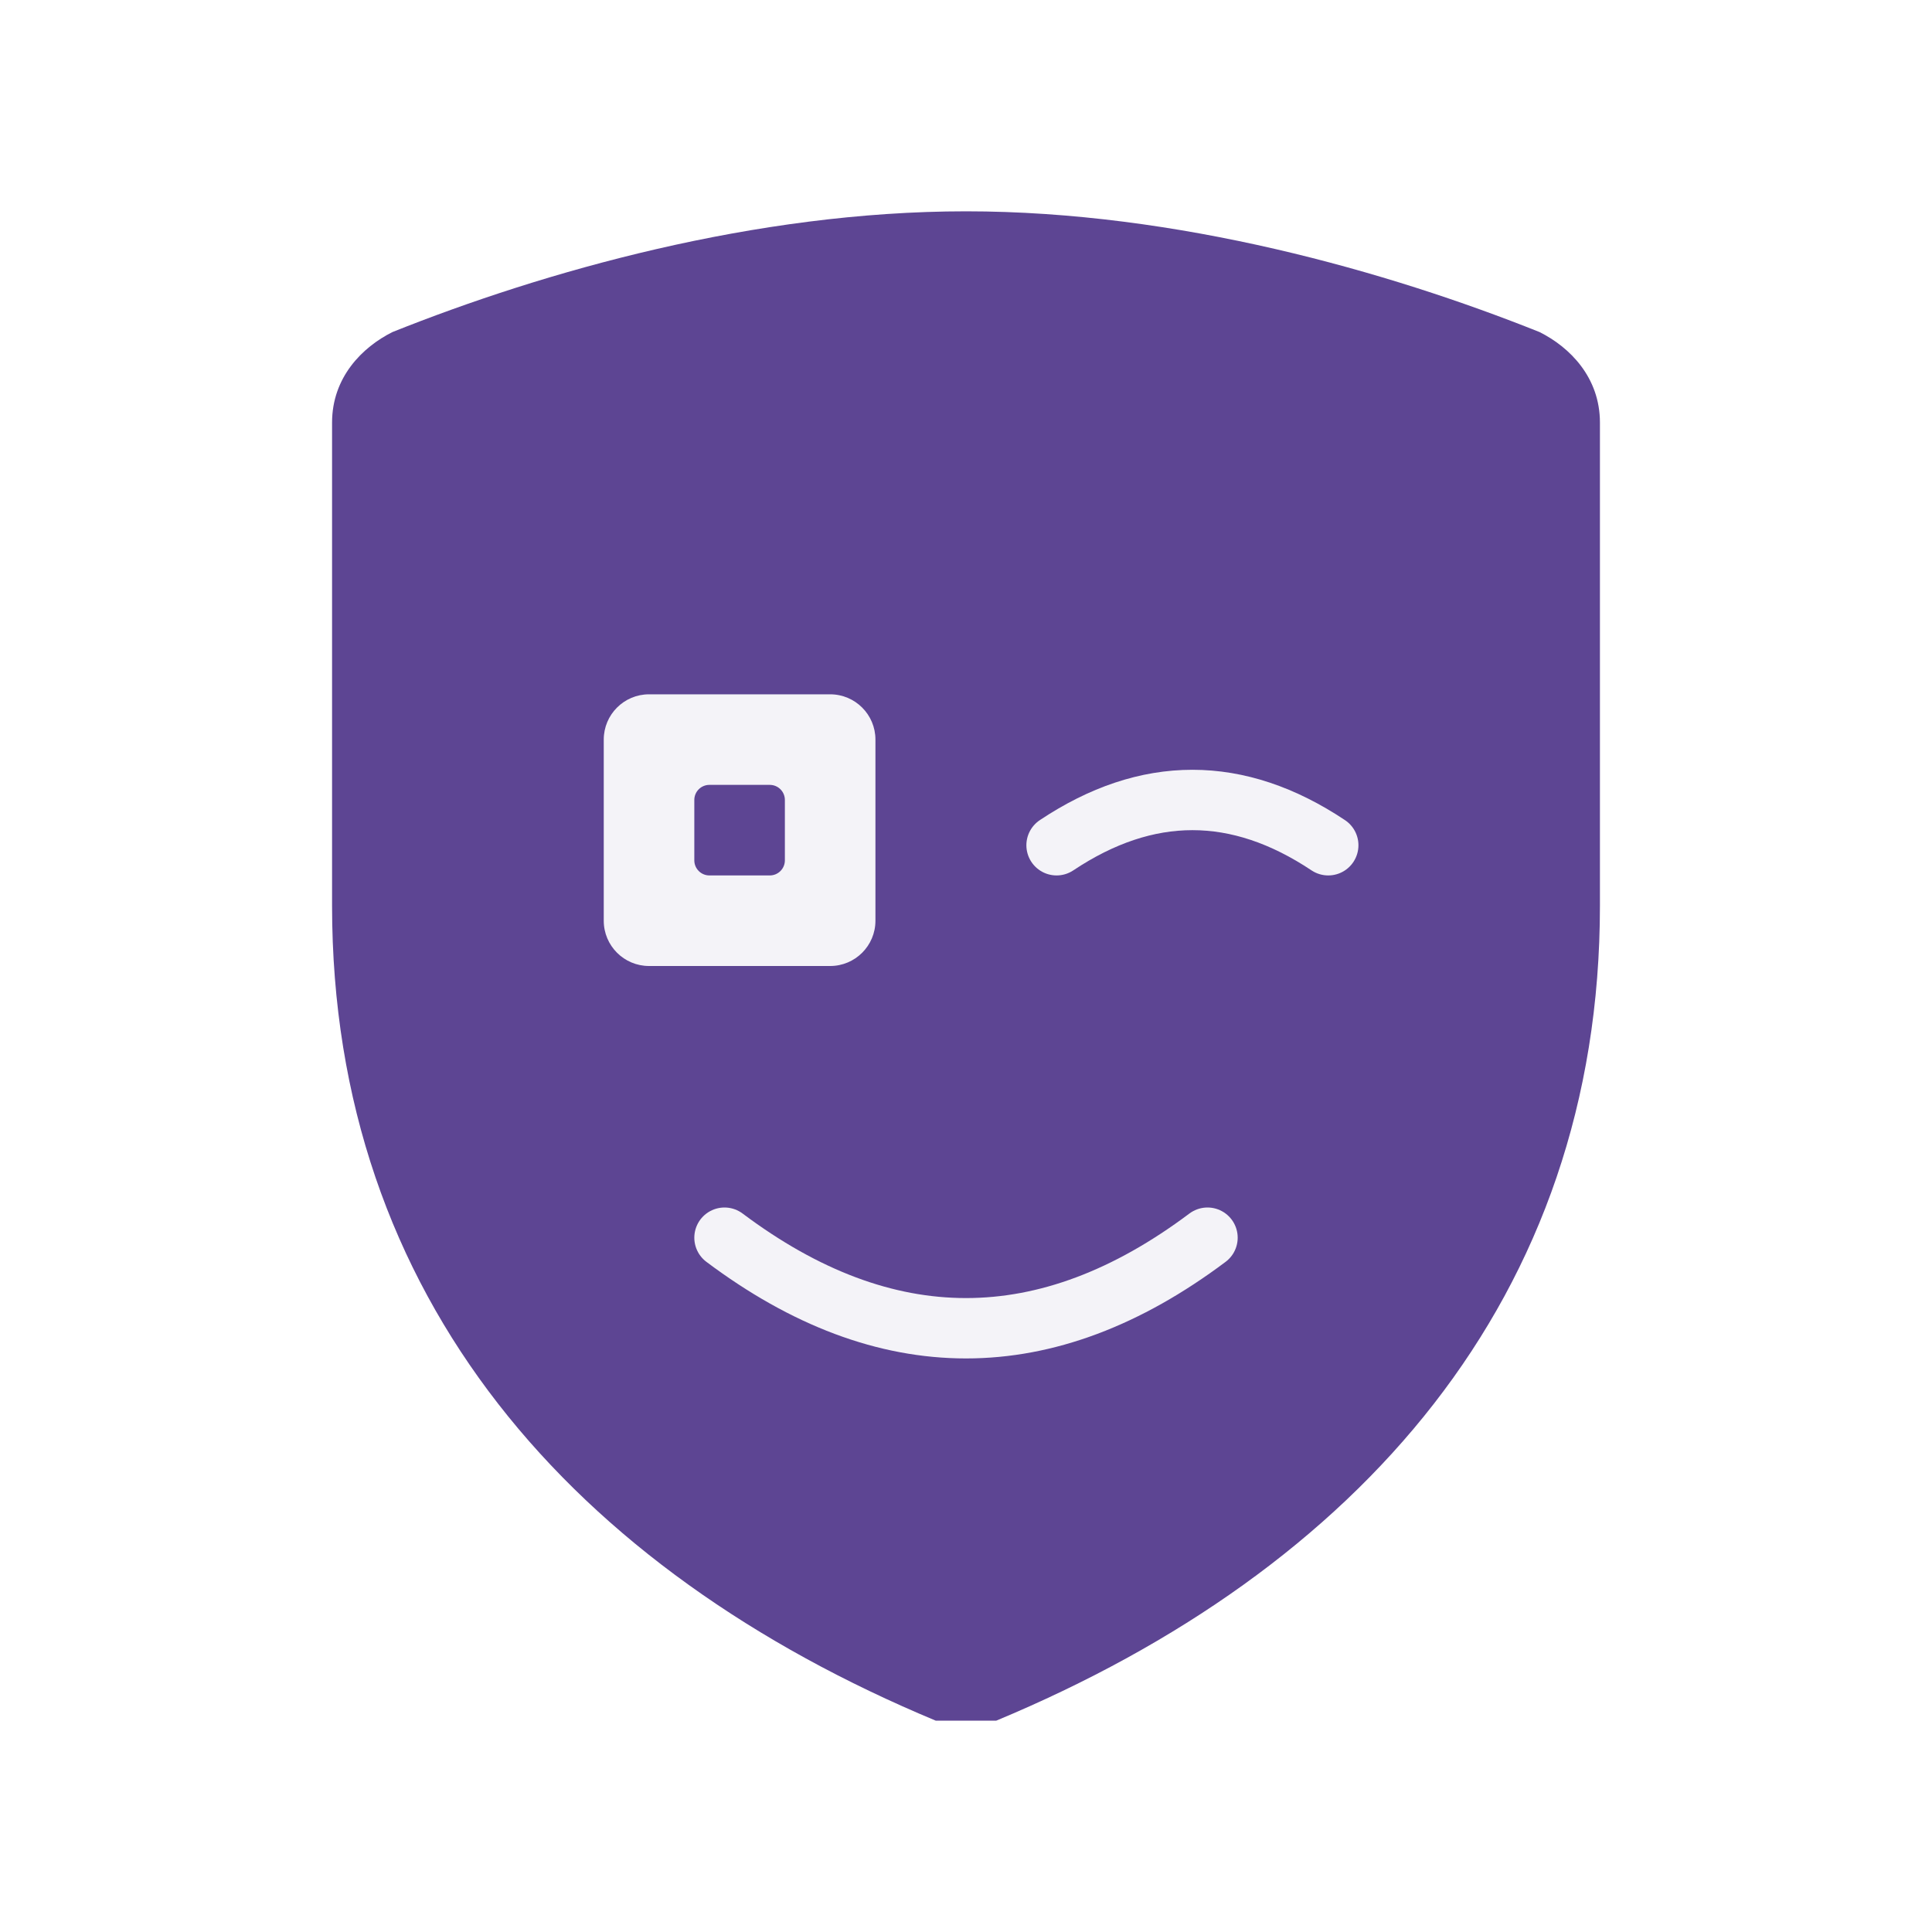
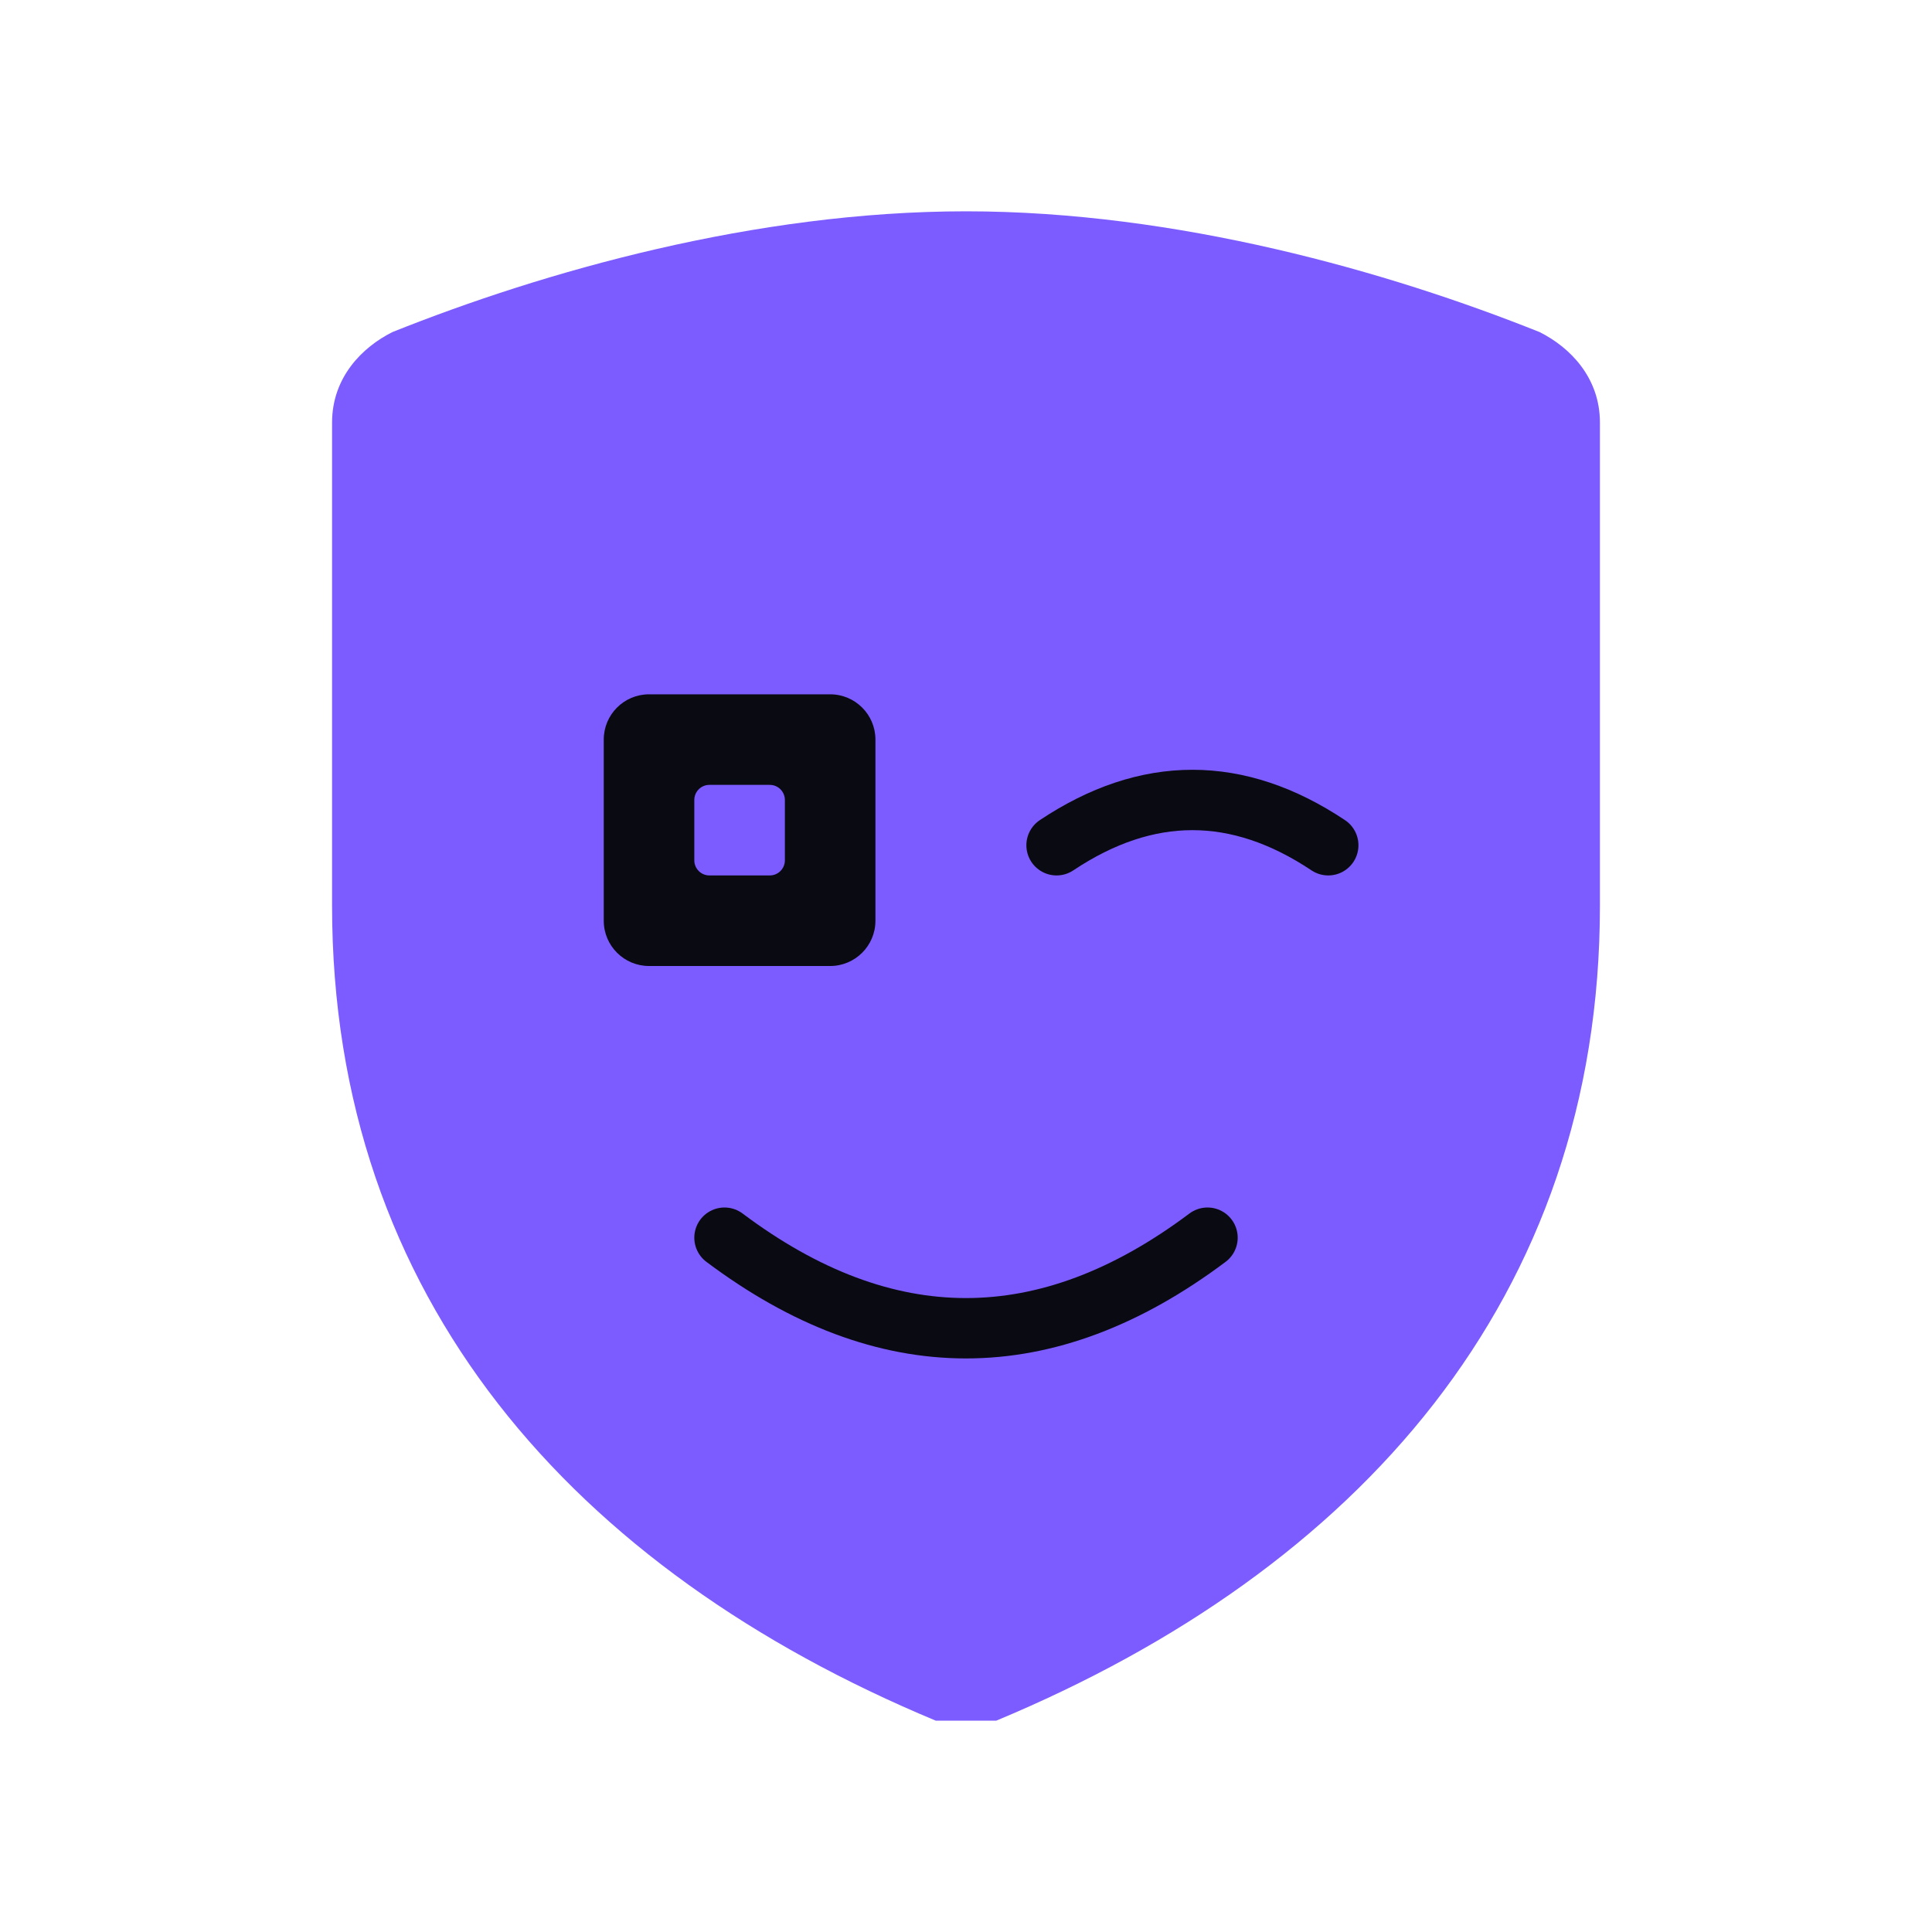
- <svg xmlns="http://www.w3.org/2000/svg" viewBox="0 0 128 128" width="128" height="128" aria-label="TOFA Sir Wink — light variant">
-   <path d="M 64 14 C 78 14 92 18 102 22 C 104 23 106 25 106 28 V 60 C 106 86 90 104 66 114 C 65 114 63 114 62 114 C 38 104 22 86 22 60 V 28 C 22 25 24 23 26 22 C 36 18 50 14 64 14 Z" fill="#5d4593" />
-   <rect x="40" y="46" width="18" height="18" rx="3" fill="#f4f3f8" />
-   <rect x="46" y="52" width="6" height="6" rx="1" fill="#5d4593" />
-   <path d="M 70 56 Q 79 50 88 56" stroke="#f4f3f8" stroke-width="4" fill="none" stroke-linecap="round" />
-   <path d="M 48 82 Q 64 94 80 82" stroke="#f4f3f8" stroke-width="4" fill="none" stroke-linecap="round" />
+ <svg xmlns="http://www.w3.org/2000/svg" viewBox="0 0 128 128" width="128" height="128" aria-label="TOFA Sir Wink — dark variant">
+   <path d="M 64 14 C 78 14 92 18 102 22 C 104 23 106 25 106 28 V 60 C 106 86 90 104 66 114 C 65 114 63 114 62 114 C 38 104 22 86 22 60 V 28 C 22 25 24 23 26 22 C 36 18 50 14 64 14 Z" fill="#7C5CFF" />
+   <rect x="40" y="46" width="18" height="18" rx="3" fill="#0a0a12" />
+   <rect x="46" y="52" width="6" height="6" rx="1" fill="#7C5CFF" />
+   <path d="M 70 56 Q 79 50 88 56" stroke="#0a0a12" stroke-width="4" fill="none" stroke-linecap="round" />
+   <path d="M 48 82 Q 64 94 80 82" stroke="#0a0a12" stroke-width="4" fill="none" stroke-linecap="round" />
</svg>
